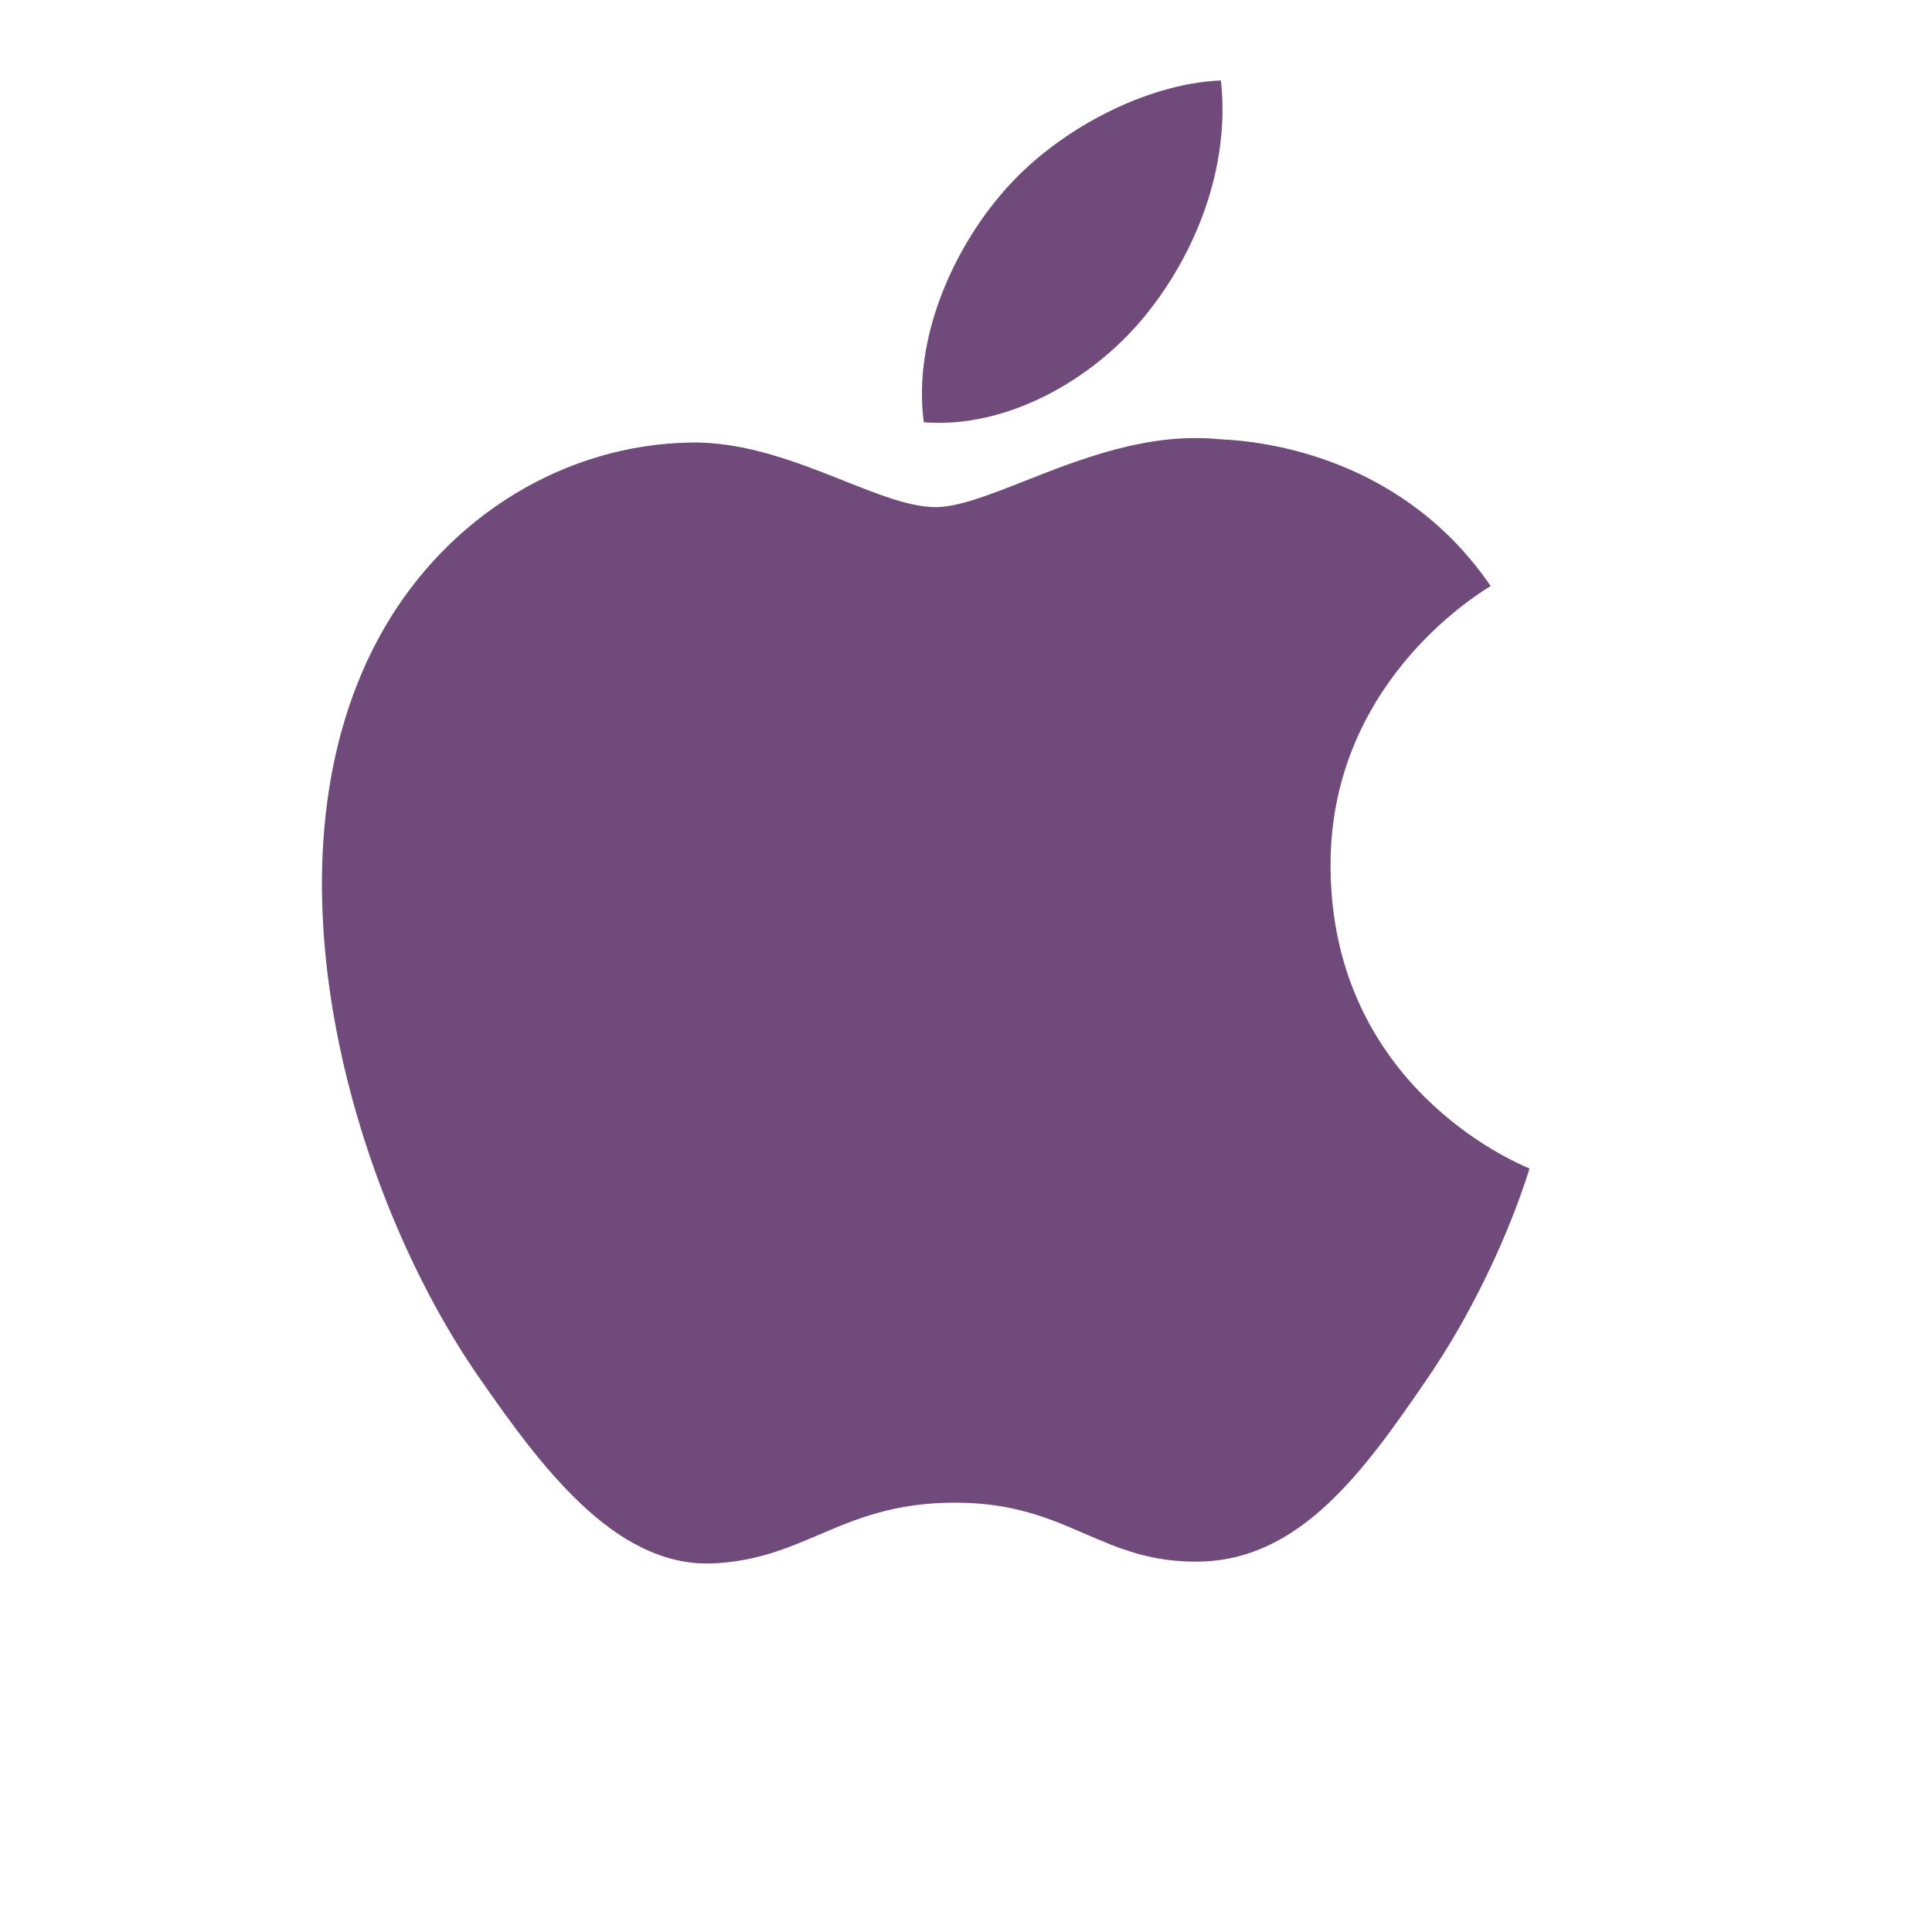
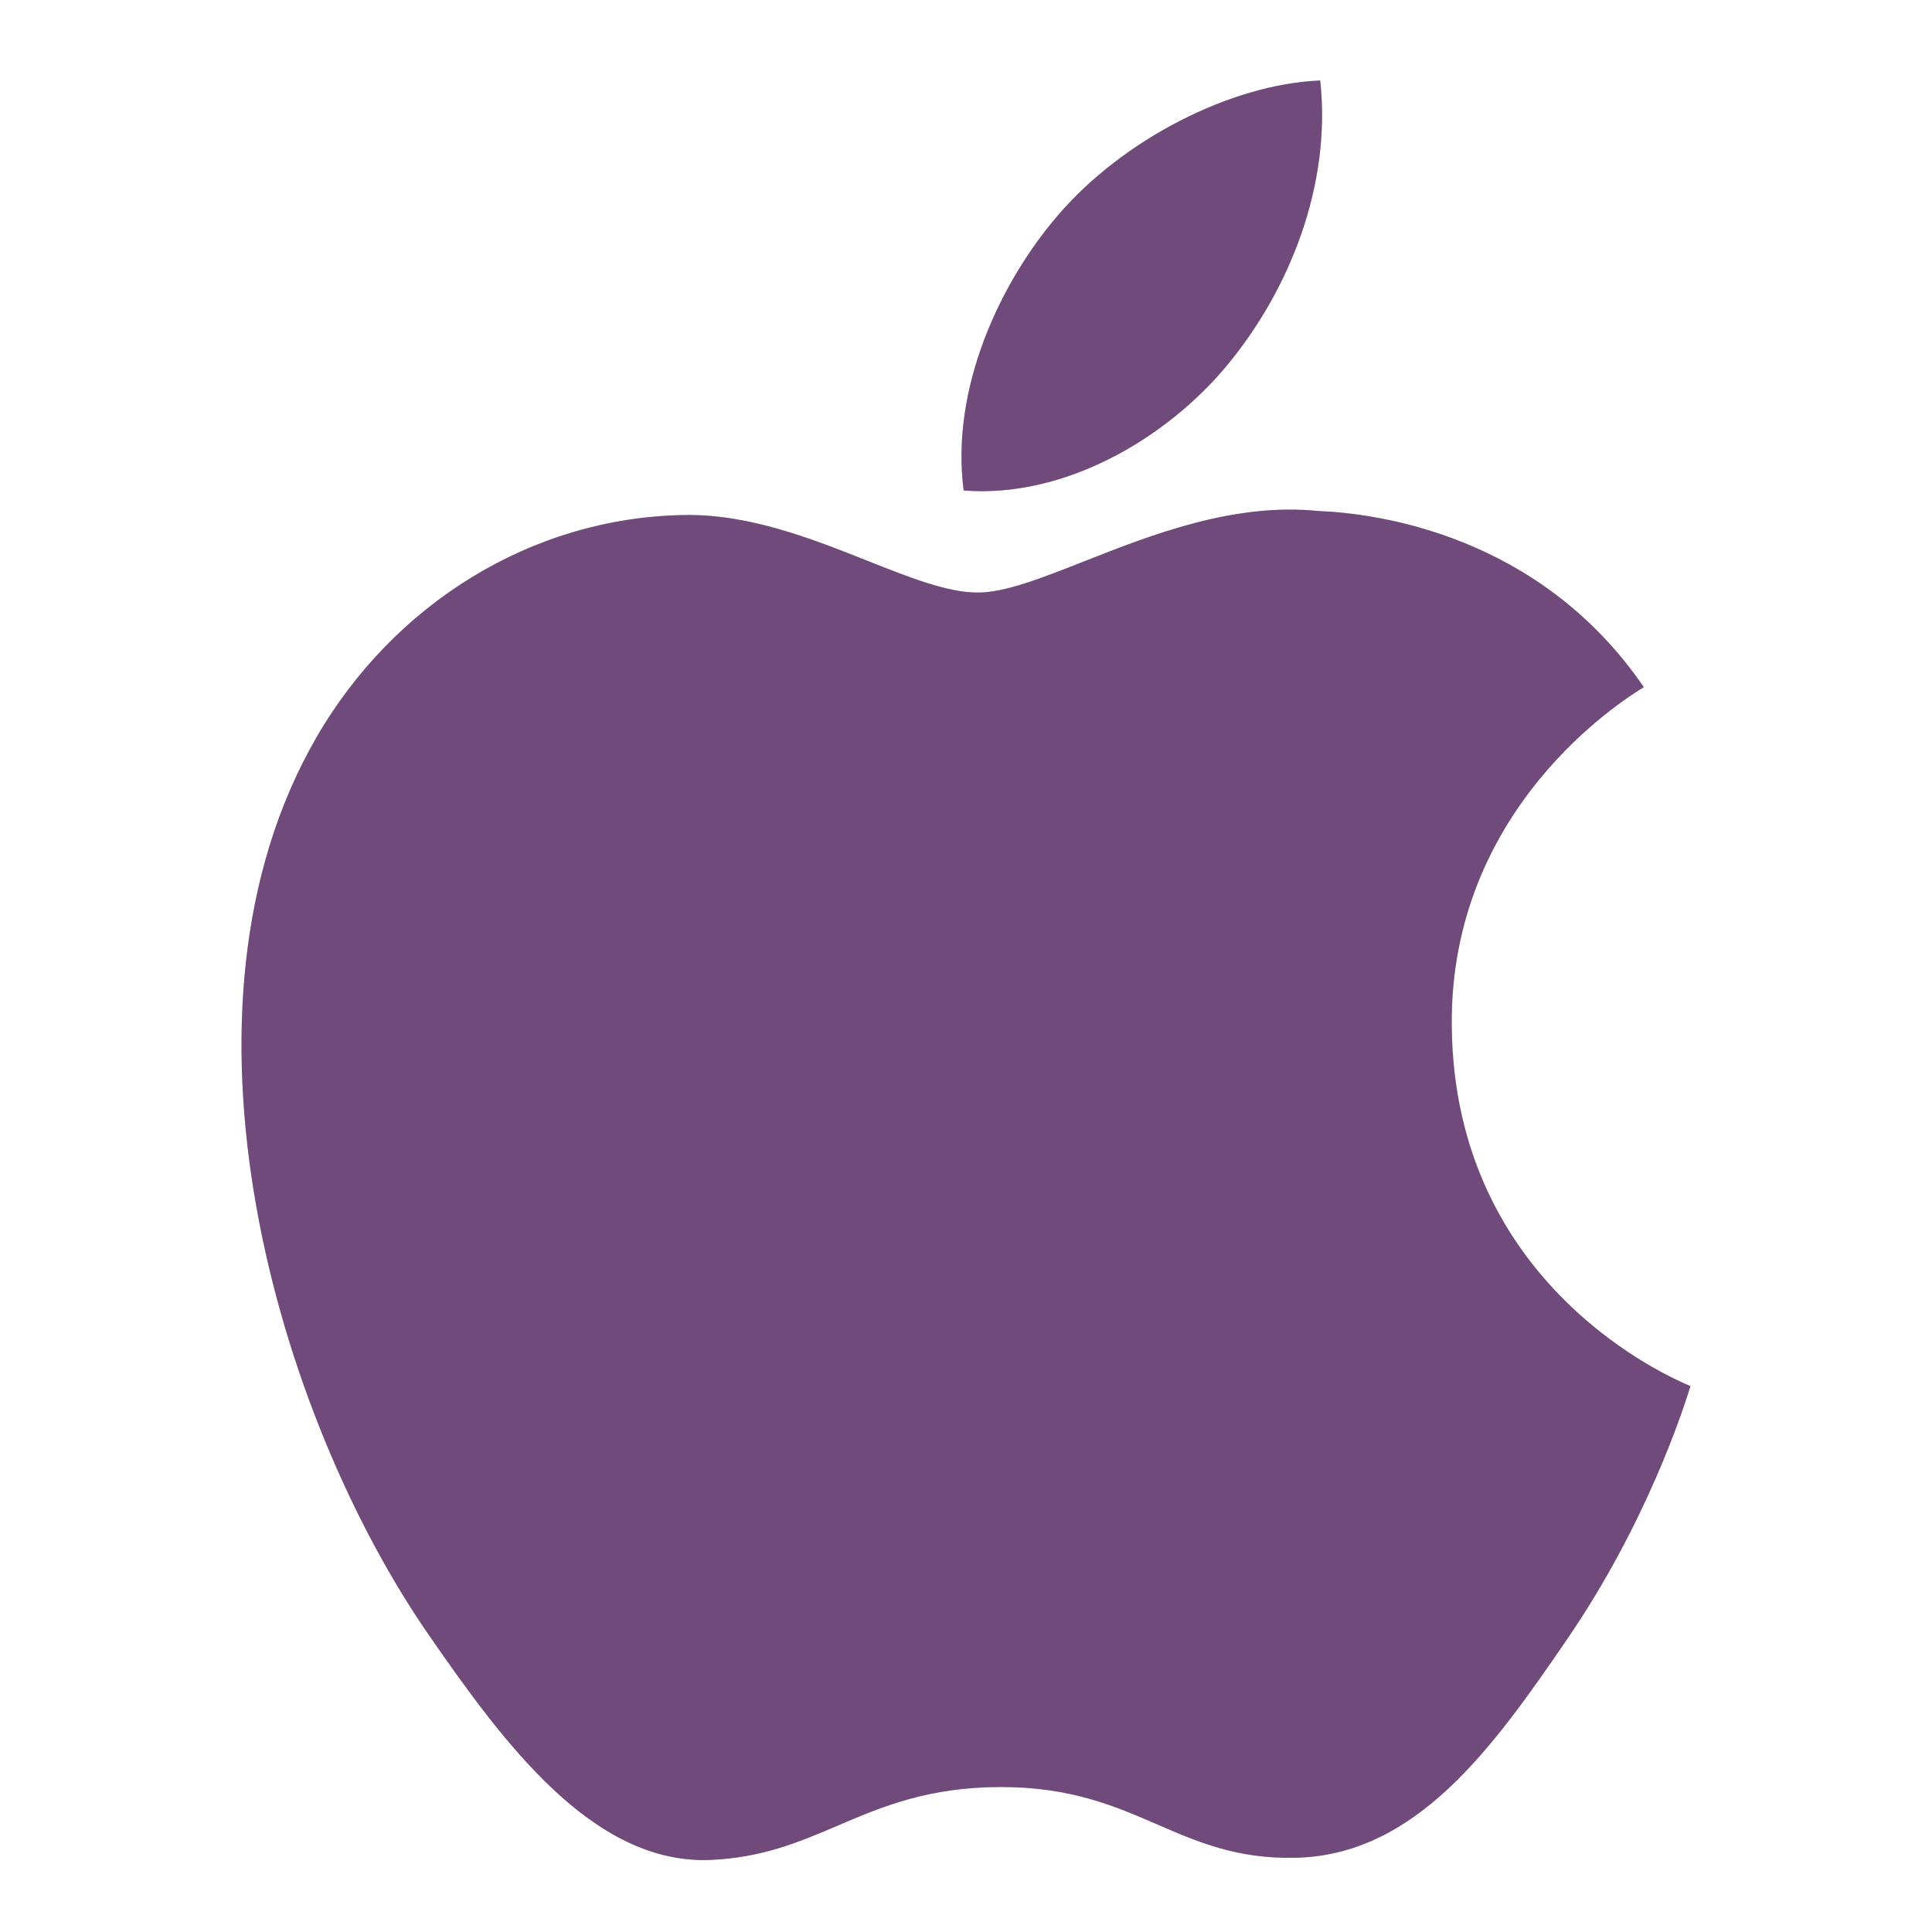
<svg xmlns="http://www.w3.org/2000/svg" width="24" height="24" viewBox="0 0 24 24" fill="none">
-   <path opacity="0.5" fill-rule="evenodd" clip-rule="evenodd" d="M15.166 1C15.285 2.08 14.85 3.164 14.208 3.942C13.566 4.719 12.509 5.326 11.476 5.245C11.337 4.186 11.856 3.085 12.453 2.395C13.119 1.615 14.239 1.037 15.166 1ZM18.502 7.289C18.303 7.413 16.505 8.532 16.528 10.788C16.552 13.478 18.806 14.434 18.989 14.511C18.995 14.514 18.999 14.515 19 14.516C18.998 14.52 18.995 14.53 18.99 14.546C18.924 14.755 18.549 15.928 17.723 17.136C16.955 18.257 16.161 19.375 14.905 19.398C14.303 19.41 13.9 19.235 13.481 19.054C13.042 18.863 12.586 18.666 11.864 18.666C11.108 18.666 10.631 18.869 10.171 19.066C9.773 19.235 9.388 19.399 8.846 19.421C7.636 19.465 6.712 18.209 5.938 17.091C4.355 14.802 3.147 10.626 4.771 7.807C5.578 6.409 7.018 5.522 8.582 5.498C9.256 5.486 9.909 5.745 10.481 5.972C10.918 6.146 11.307 6.3 11.621 6.3C11.905 6.3 12.284 6.151 12.726 5.977C13.421 5.702 14.272 5.367 15.148 5.457C15.75 5.481 17.434 5.698 18.517 7.28C18.514 7.282 18.509 7.285 18.502 7.289Z" fill="#3F0E4D" />
-   <path opacity="0.5" fill-rule="evenodd" clip-rule="evenodd" d="M15.166 1C15.285 2.08 14.85 3.164 14.208 3.942C13.566 4.719 12.509 5.326 11.476 5.245C11.337 4.186 11.856 3.085 12.453 2.395C13.119 1.615 14.239 1.037 15.166 1ZM18.502 7.289C18.303 7.413 16.505 8.532 16.528 10.788C16.552 13.478 18.806 14.434 18.989 14.511C18.995 14.514 18.999 14.515 19 14.516C18.998 14.52 18.995 14.53 18.99 14.546C18.924 14.755 18.549 15.928 17.723 17.136C16.955 18.257 16.161 19.375 14.905 19.398C14.303 19.41 13.9 19.235 13.481 19.054C13.042 18.863 12.586 18.666 11.864 18.666C11.108 18.666 10.631 18.869 10.171 19.066C9.773 19.235 9.388 19.399 8.846 19.421C7.636 19.465 6.712 18.209 5.938 17.091C4.355 14.802 3.147 10.626 4.771 7.807C5.578 6.409 7.018 5.522 8.582 5.498C9.256 5.486 9.909 5.745 10.481 5.972C10.918 6.146 11.307 6.3 11.621 6.3C11.905 6.3 12.284 6.151 12.726 5.977C13.421 5.702 14.272 5.367 15.148 5.457C15.75 5.481 17.434 5.698 18.517 7.28C18.514 7.282 18.509 7.285 18.502 7.289Z" fill="#3F0E4D" />
+   <path opacity="0.5" fill-rule="evenodd" clip-rule="evenodd" d="M16.4 1C16.542 2.296 16.02 3.596 15.25 4.53C14.479 5.462 13.211 6.191 11.971 6.093C11.805 4.823 12.428 3.502 13.143 2.674C13.943 1.738 15.287 1.045 16.4 1ZM20.402 8.547C20.164 8.696 18.006 10.039 18.034 12.746C18.063 15.974 20.767 17.12 20.986 17.213C20.994 17.216 20.999 17.218 21 17.219C20.998 17.224 20.994 17.237 20.988 17.256C20.908 17.506 20.459 18.914 19.467 20.363C18.546 21.709 17.593 23.049 16.086 23.078C15.363 23.092 14.88 22.882 14.377 22.664C13.851 22.436 13.303 22.199 12.437 22.199C11.53 22.199 10.957 22.443 10.405 22.679C9.927 22.883 9.465 23.079 8.816 23.105C7.363 23.158 6.255 21.651 5.326 20.309C3.426 17.562 1.976 12.552 3.926 9.169C4.893 7.49 6.621 6.427 8.499 6.398C9.307 6.383 10.091 6.695 10.777 6.967C11.301 7.175 11.768 7.361 12.146 7.361C12.486 7.361 12.941 7.181 13.471 6.972C14.306 6.643 15.327 6.241 16.377 6.348C17.1 6.377 19.121 6.638 20.42 8.536C20.417 8.539 20.411 8.542 20.402 8.547Z" fill="#3F0E4D" />
+   <path opacity="0.5" fill-rule="evenodd" clip-rule="evenodd" d="M16.4 1C16.542 2.296 16.02 3.596 15.25 4.53C14.479 5.462 13.211 6.191 11.971 6.093C11.805 4.823 12.428 3.502 13.143 2.674C13.943 1.738 15.287 1.045 16.4 1ZM20.402 8.547C20.164 8.696 18.006 10.039 18.034 12.746C18.063 15.974 20.767 17.12 20.986 17.213C20.994 17.216 20.999 17.218 21 17.219C20.998 17.224 20.994 17.237 20.988 17.256C20.908 17.506 20.459 18.914 19.467 20.363C18.546 21.709 17.593 23.049 16.086 23.078C15.363 23.092 14.88 22.882 14.377 22.664C13.851 22.436 13.303 22.199 12.437 22.199C11.53 22.199 10.957 22.443 10.405 22.679C9.927 22.883 9.465 23.079 8.816 23.105C7.363 23.158 6.255 21.651 5.326 20.309C3.426 17.562 1.976 12.552 3.926 9.169C4.893 7.49 6.621 6.427 8.499 6.398C9.307 6.383 10.091 6.695 10.777 6.967C11.301 7.175 11.768 7.361 12.146 7.361C12.486 7.361 12.941 7.181 13.471 6.972C14.306 6.643 15.327 6.241 16.377 6.348C17.1 6.377 19.121 6.638 20.42 8.536C20.417 8.539 20.411 8.542 20.402 8.547Z" fill="#3F0E4D" />
</svg>
